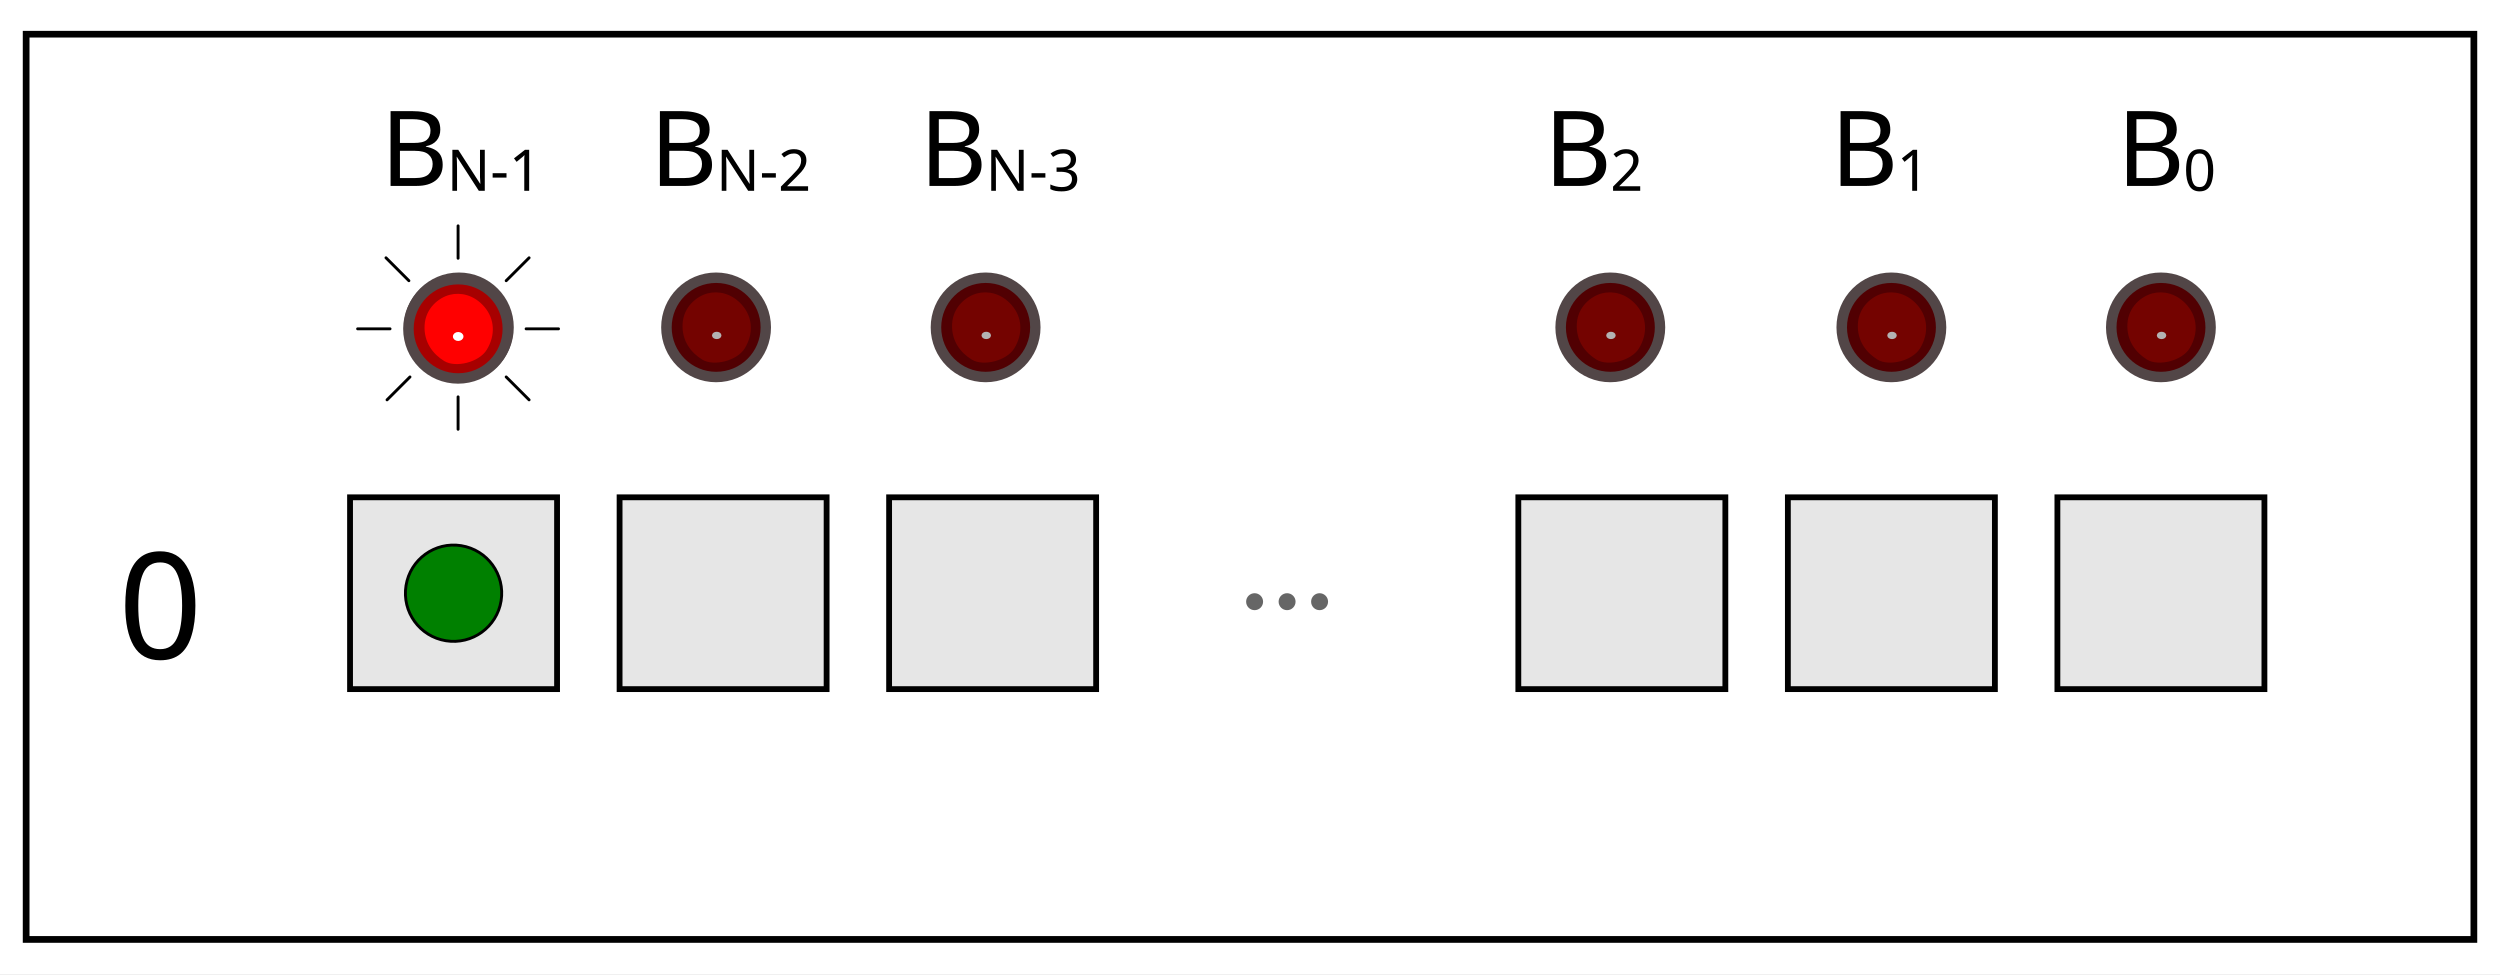
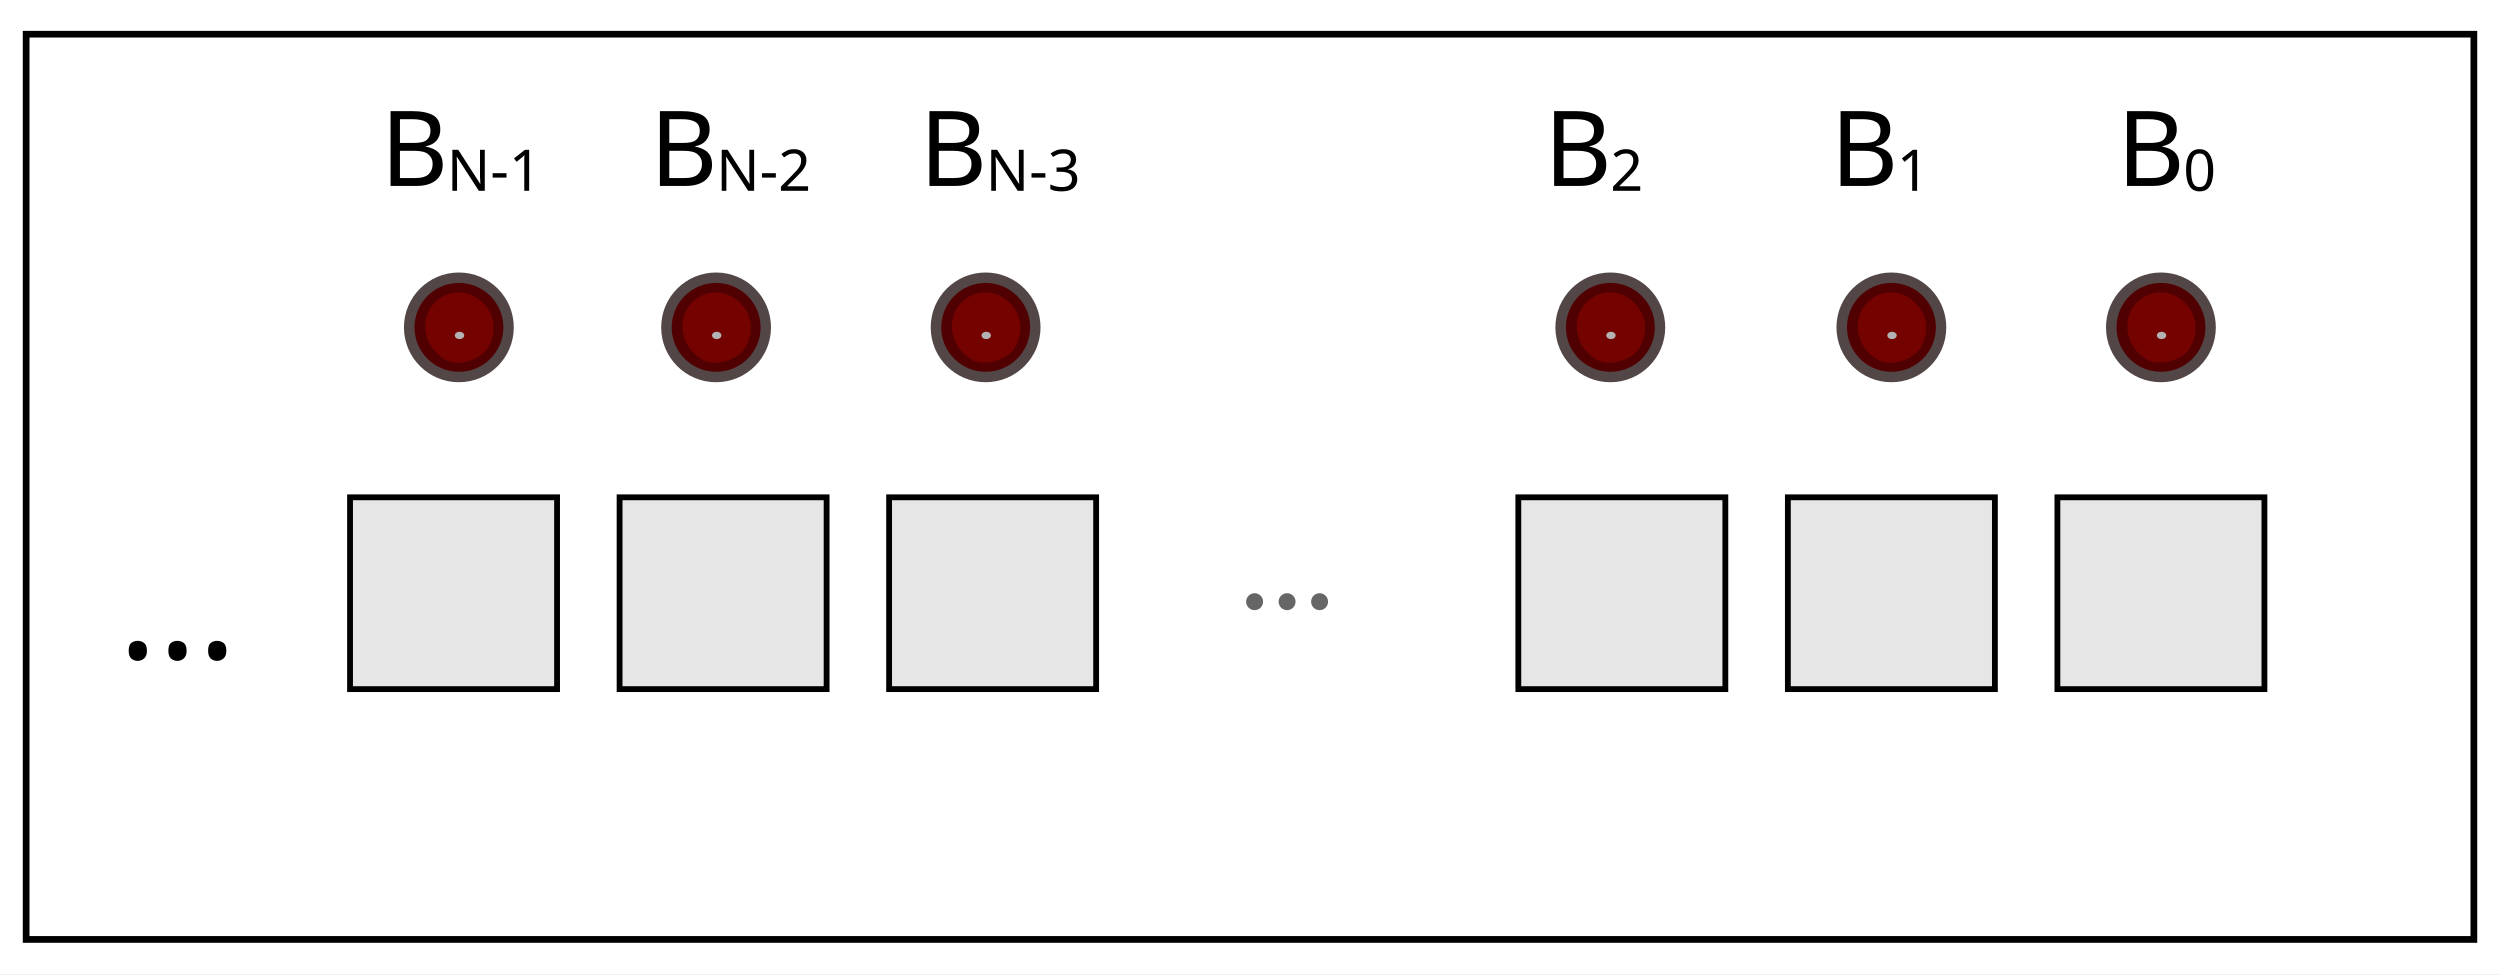
<svg xmlns="http://www.w3.org/2000/svg" width="227.415mm" height="88.602mm" viewBox="0 0 227.415 88.602" version="1.1" id="svg1">
  <defs id="defs1" />
  <g id="layer2" transform="translate(29.13919,-17.09253)" style="display:inline">
    <rect style="display:inline;fill:#ffffff;stroke-width:0.47;stroke-linecap:round" id="rect1" width="227.415" height="88.602" x="-29.139" y="17.093" />
    <rect style="display:inline;fill:#ffffff;stroke:#000000;stroke-width:0.611;stroke-linecap:round;stroke-dasharray:none;stroke-dashoffset:0;stroke-opacity:1" id="rect21" width="222.66" height="82.345" x="-26.761" y="20.203" />
  </g>
  <g id="layer1" transform="translate(29.13919,-17.09253)" style="display:inline">
    <rect style="fill:#e6e6e6;fill-opacity:1;stroke:#000000;stroke-width:0.529;stroke-dasharray:none;stroke-dashoffset:0;stroke-opacity:1" id="rect16" width="18.832" height="17.448" x="27.222" y="62.331" />
    <rect style="fill:#e6e6e6;fill-opacity:1;stroke:#000000;stroke-width:0.529;stroke-dasharray:none;stroke-dashoffset:0;stroke-opacity:1" id="rect17" width="18.832" height="17.448" x="2.703" y="62.331" />
    <g id="g35" transform="translate(28.89806,-74.66686)">
      <ellipse cy="121.539" cx="138.532" id="ellipse33" style="display:inline;fill:#524647;fill-opacity:1;stroke:#524647;stroke-width:0.265;stroke-linecap:round;stroke-linejoin:round;stroke-miterlimit:4;stroke-dasharray:none" rx="4.863" ry="4.858" />
      <ellipse style="display:inline;fill:#510002;fill-opacity:1;stroke:#510002;stroke-width:0.265;stroke-linecap:round;stroke-linejoin:round;stroke-miterlimit:4;stroke-dasharray:none" id="ellipse34" cx="138.538" cy="121.539" rx="3.912" ry="3.909" />
      <path style="display:inline;fill:#740300;fill-opacity:1;stroke:#740300;stroke-width:0.265px;stroke-linecap:butt;stroke-linejoin:miter;stroke-opacity:1" d="m 137.809,118.573 c -0.942,0.24 -2.108,1.15 -2.191,2.649 -0.083,1.499 0.745,2.534 1.721,3.134 0.976,0.6 3.029,0.105 3.693,-0.987 0.773,-1.272 0.697,-2.69 -0.208,-3.743 -0.905,-1.054 -2.072,-1.293 -3.015,-1.053 z" id="path34" />
      <ellipse style="display:inline;fill:#b3b3b3;fill-opacity:1;stroke:#b3b3b3;stroke-width:0.265;stroke-linecap:round;stroke-linejoin:round;stroke-miterlimit:4;stroke-dasharray:none" id="ellipse35" cx="138.59" cy="122.272" rx="0.299" ry="0.201" />
    </g>
    <rect style="fill:#e6e6e6;fill-opacity:1;stroke:#000000;stroke-width:0.529;stroke-dasharray:none;stroke-dashoffset:0;stroke-opacity:1" id="rect2" width="18.832" height="17.448" x="51.74" y="62.331" />
    <rect style="fill:#e6e6e6;fill-opacity:1;stroke:#000000;stroke-width:0.529;stroke-dasharray:none;stroke-dashoffset:0;stroke-opacity:1" id="rect3" width="18.832" height="17.448" x="133.496" y="62.331" />
    <rect style="fill:#e6e6e6;fill-opacity:1;stroke:#000000;stroke-width:0.529;stroke-dasharray:none;stroke-dashoffset:0;stroke-opacity:1" id="rect4" width="18.832" height="17.448" x="108.977" y="62.331" />
    <rect style="fill:#e6e6e6;fill-opacity:1;stroke:#000000;stroke-width:0.529;stroke-dasharray:none;stroke-dashoffset:0;stroke-opacity:1" id="rect5" width="18.832" height="17.448" x="158.014" y="62.331" />
    <g id="g63" transform="translate(-91.12999,-62.14341)">
      <circle style="display:inline;fill:#666666;stroke:none;stroke-width:0.794;stroke-linecap:square;stroke-dasharray:none" id="circle27" cx="176.117" cy="133.969" r="0.771" />
      <circle style="display:inline;fill:#666666;stroke:none;stroke-width:0.794;stroke-linecap:square;stroke-dasharray:none" id="circle28" cx="179.072" cy="133.969" r="0.771" />
      <circle style="display:inline;fill:#666666;stroke:none;stroke-width:0.794;stroke-linecap:square;stroke-dasharray:none" id="circle29" cx="182.028" cy="133.969" r="0.771" />
    </g>
    <g id="g3" transform="translate(4.379821,-74.66686)">
      <ellipse cy="121.539" cx="138.532" id="ellipse1" style="display:inline;fill:#524647;fill-opacity:1;stroke:#524647;stroke-width:0.265;stroke-linecap:round;stroke-linejoin:round;stroke-miterlimit:4;stroke-dasharray:none" rx="4.863" ry="4.858" />
      <ellipse style="display:inline;fill:#510002;fill-opacity:1;stroke:#510002;stroke-width:0.265;stroke-linecap:round;stroke-linejoin:round;stroke-miterlimit:4;stroke-dasharray:none" id="ellipse2" cx="138.538" cy="121.539" rx="3.912" ry="3.909" />
      <path style="display:inline;fill:#740300;fill-opacity:1;stroke:#740300;stroke-width:0.265px;stroke-linecap:butt;stroke-linejoin:miter;stroke-opacity:1" d="m 137.809,118.573 c -0.942,0.24 -2.108,1.15 -2.191,2.649 -0.083,1.499 0.745,2.534 1.721,3.134 0.976,0.6 3.029,0.105 3.693,-0.987 0.773,-1.272 0.697,-2.69 -0.208,-3.743 -0.905,-1.054 -2.072,-1.293 -3.015,-1.053 z" id="path2" />
      <ellipse style="display:inline;fill:#b3b3b3;fill-opacity:1;stroke:#b3b3b3;stroke-width:0.265;stroke-linecap:round;stroke-linejoin:round;stroke-miterlimit:4;stroke-dasharray:none" id="ellipse3" cx="138.59" cy="122.272" rx="0.299" ry="0.201" />
    </g>
    <g id="g6" transform="translate(-21.18827,-74.66686)">
      <ellipse cy="121.539" cx="138.532" id="ellipse4" style="display:inline;fill:#524647;fill-opacity:1;stroke:#524647;stroke-width:0.265;stroke-linecap:round;stroke-linejoin:round;stroke-miterlimit:4;stroke-dasharray:none" rx="4.863" ry="4.858" />
      <ellipse style="display:inline;fill:#510002;fill-opacity:1;stroke:#510002;stroke-width:0.265;stroke-linecap:round;stroke-linejoin:round;stroke-miterlimit:4;stroke-dasharray:none" id="ellipse5" cx="138.538" cy="121.539" rx="3.912" ry="3.909" />
      <path style="display:inline;fill:#740300;fill-opacity:1;stroke:#740300;stroke-width:0.265px;stroke-linecap:butt;stroke-linejoin:miter;stroke-opacity:1" d="m 137.809,118.573 c -0.942,0.24 -2.108,1.15 -2.191,2.649 -0.083,1.499 0.745,2.534 1.721,3.134 0.976,0.6 3.029,0.105 3.693,-0.987 0.773,-1.272 0.697,-2.69 -0.208,-3.743 -0.905,-1.054 -2.072,-1.293 -3.015,-1.053 z" id="path5" />
      <ellipse style="display:inline;fill:#b3b3b3;fill-opacity:1;stroke:#b3b3b3;stroke-width:0.265;stroke-linecap:round;stroke-linejoin:round;stroke-miterlimit:4;stroke-dasharray:none" id="ellipse6" cx="138.59" cy="122.272" rx="0.299" ry="0.201" />
    </g>
    <g id="g32" transform="translate(-102.5321,-74.66686)">
      <ellipse cy="121.539" cx="138.532" id="ellipse30" style="display:inline;fill:#524647;fill-opacity:1;stroke:#524647;stroke-width:0.265;stroke-linecap:round;stroke-linejoin:round;stroke-miterlimit:4;stroke-dasharray:none" rx="4.863" ry="4.858" />
      <ellipse style="display:inline;fill:#510002;fill-opacity:1;stroke:#510002;stroke-width:0.265;stroke-linecap:round;stroke-linejoin:round;stroke-miterlimit:4;stroke-dasharray:none" id="ellipse31" cx="138.538" cy="121.539" rx="3.912" ry="3.909" />
      <path style="display:inline;fill:#740300;fill-opacity:1;stroke:#740300;stroke-width:0.265px;stroke-linecap:butt;stroke-linejoin:miter;stroke-opacity:1" d="m 137.809,118.573 c -0.942,0.24 -2.108,1.15 -2.191,2.649 -0.083,1.499 0.745,2.534 1.721,3.134 0.976,0.6 3.029,0.105 3.693,-0.987 0.773,-1.272 0.697,-2.69 -0.208,-3.743 -0.905,-1.054 -2.072,-1.293 -3.015,-1.053 z" id="path31" />
      <ellipse style="display:inline;fill:#b3b3b3;fill-opacity:1;stroke:#b3b3b3;stroke-width:0.265;stroke-linecap:round;stroke-linejoin:round;stroke-miterlimit:4;stroke-dasharray:none" id="ellipse32" cx="138.59" cy="122.272" rx="0.299" ry="0.201" />
    </g>
    <g id="g47" transform="translate(0,48.69741)">
      <text xml:space="preserve" style="font-style:normal;font-variant:normal;font-weight:normal;font-stretch:normal;font-size:7.498px;line-height:0.9;font-family:Ubuntu;-inkscape-font-specification:Ubuntu;text-align:start;writing-mode:lr-tb;direction:ltr;text-anchor:start;white-space:pre;inline-size:90.117;display:inline;fill:#000000;fill-opacity:1;stroke:none;stroke-width:0.551;stroke-linecap:butt;stroke-linejoin:miter;stroke-dasharray:none" x="-100.228" y="8.167" id="text45" transform="matrix(1.269522,0,0,1.269522,132.6965,-33.62729)">
        <tspan x="-100.228" y="8.167" id="tspan7">
</tspan>
        <tspan x="-100.228" y="14.916" id="tspan8">B
</tspan>
      </text>
      <text xml:space="preserve" style="font-style:normal;font-variant:normal;font-weight:normal;font-stretch:normal;font-size:7.498px;line-height:0.9;font-family:Ubuntu;-inkscape-font-specification:Ubuntu;text-align:start;writing-mode:lr-tb;direction:ltr;text-anchor:start;white-space:pre;inline-size:90.117;display:inline;fill:#000000;fill-opacity:1;stroke:none;stroke-width:1.005;stroke-linecap:butt;stroke-linejoin:miter;stroke-dasharray:none" x="-100.228" y="8.167" id="text47" transform="matrix(0.6961261,0,0,0.6961261,81.27053,-24.63193)">
        <tspan x="-100.228" y="8.167" id="tspan9">
</tspan>
        <tspan x="-100.228" y="14.916" id="tspan10">N-1
</tspan>
      </text>
    </g>
    <text xml:space="preserve" style="font-style:normal;font-variant:normal;font-weight:normal;font-stretch:normal;font-size:7.498px;line-height:0.9;font-family:Ubuntu;-inkscape-font-specification:Ubuntu;text-align:start;writing-mode:lr-tb;direction:ltr;text-anchor:start;white-space:pre;inline-size:90.117;display:inline;fill:#000000;fill-opacity:1;stroke:none;stroke-width:0.551;stroke-linecap:butt;stroke-linejoin:miter;stroke-dasharray:none" x="-100.228" y="8.167" id="text48" transform="matrix(1.269522,0,0,1.269522,157.1972,15.07011)">
      <tspan x="-100.228" y="8.167" id="tspan11">
</tspan>
      <tspan x="-100.228" y="14.916" id="tspan14">B
</tspan>
    </text>
    <text xml:space="preserve" style="font-style:normal;font-variant:normal;font-weight:normal;font-stretch:normal;font-size:7.498px;line-height:0.9;font-family:Ubuntu;-inkscape-font-specification:Ubuntu;text-align:start;writing-mode:lr-tb;direction:ltr;text-anchor:start;white-space:pre;inline-size:90.117;display:inline;fill:#000000;fill-opacity:1;stroke:none;stroke-width:1.005;stroke-linecap:butt;stroke-linejoin:miter;stroke-dasharray:none" x="-100.228" y="8.167" id="text49" transform="matrix(0.6961261,0,0,0.6961261,105.7713,24.06548)">
      <tspan x="-100.228" y="8.167" id="tspan15">
</tspan>
      <tspan x="-100.228" y="14.916" id="tspan16">N-2
</tspan>
    </text>
    <text xml:space="preserve" style="font-style:normal;font-variant:normal;font-weight:normal;font-stretch:normal;font-size:7.498px;line-height:0.9;font-family:Ubuntu;-inkscape-font-specification:Ubuntu;text-align:start;writing-mode:lr-tb;direction:ltr;text-anchor:start;white-space:pre;inline-size:90.117;display:inline;fill:#000000;fill-opacity:1;stroke:none;stroke-width:0.551;stroke-linecap:butt;stroke-linejoin:miter;stroke-dasharray:none" x="-100.228" y="8.167" id="text50" transform="matrix(1.269522,0,0,1.269522,181.7155,15.07011)">
      <tspan x="-100.228" y="8.167" id="tspan17">
</tspan>
      <tspan x="-100.228" y="14.916" id="tspan18">B
</tspan>
    </text>
    <text xml:space="preserve" style="font-style:normal;font-variant:normal;font-weight:normal;font-stretch:normal;font-size:7.498px;line-height:0.9;font-family:Ubuntu;-inkscape-font-specification:Ubuntu;text-align:start;writing-mode:lr-tb;direction:ltr;text-anchor:start;white-space:pre;inline-size:90.117;display:inline;fill:#000000;fill-opacity:1;stroke:none;stroke-width:1.005;stroke-linecap:butt;stroke-linejoin:miter;stroke-dasharray:none" x="-100.228" y="8.167" id="text51" transform="matrix(0.6961261,0,0,0.6961261,130.2896,24.06548)">
      <tspan x="-100.228" y="8.167" id="tspan19">
</tspan>
      <tspan x="-100.228" y="14.916" id="tspan20">N-3
</tspan>
    </text>
    <text xml:space="preserve" style="font-style:normal;font-variant:normal;font-weight:normal;font-stretch:normal;font-size:7.498px;line-height:0.9;font-family:Ubuntu;-inkscape-font-specification:Ubuntu;text-align:start;writing-mode:lr-tb;direction:ltr;text-anchor:start;white-space:pre;inline-size:90.117;display:inline;fill:#000000;fill-opacity:1;stroke:none;stroke-width:0.551;stroke-linecap:butt;stroke-linejoin:miter;stroke-dasharray:none" x="-100.228" y="8.167" id="text52" transform="matrix(1.269522,0,0,1.269522,238.5411,15.07011)">
      <tspan x="-100.228" y="8.167" id="tspan21">
</tspan>
      <tspan x="-100.228" y="14.916" id="tspan22">B
</tspan>
    </text>
    <text xml:space="preserve" style="font-style:normal;font-variant:normal;font-weight:normal;font-stretch:normal;font-size:7.498px;line-height:0.9;font-family:Ubuntu;-inkscape-font-specification:Ubuntu;text-align:start;writing-mode:lr-tb;direction:ltr;text-anchor:start;white-space:pre;inline-size:90.117;display:inline;fill:#000000;fill-opacity:1;stroke:none;stroke-width:1.005;stroke-linecap:butt;stroke-linejoin:miter;stroke-dasharray:none" x="-100.228" y="8.167" id="text53" transform="matrix(0.6961261,0,0,0.6961261,187.1151,24.06548)">
      <tspan x="-100.228" y="8.167" id="tspan23">
</tspan>
      <tspan x="-100.228" y="14.916" id="tspan24">2
</tspan>
    </text>
    <text xml:space="preserve" style="font-style:normal;font-variant:normal;font-weight:normal;font-stretch:normal;font-size:7.498px;line-height:0.9;font-family:Ubuntu;-inkscape-font-specification:Ubuntu;text-align:start;writing-mode:lr-tb;direction:ltr;text-anchor:start;white-space:pre;inline-size:90.117;display:inline;fill:#000000;fill-opacity:1;stroke:none;stroke-width:0.551;stroke-linecap:butt;stroke-linejoin:miter;stroke-dasharray:none" x="-100.228" y="8.167" id="text54" transform="matrix(1.269522,0,0,1.269522,264.5985,15.07011)">
      <tspan x="-100.228" y="8.167" id="tspan25">
</tspan>
      <tspan x="-100.228" y="14.916" id="tspan26">B
</tspan>
    </text>
    <text xml:space="preserve" style="font-style:normal;font-variant:normal;font-weight:normal;font-stretch:normal;font-size:7.498px;line-height:0.9;font-family:Ubuntu;-inkscape-font-specification:Ubuntu;text-align:start;writing-mode:lr-tb;direction:ltr;text-anchor:start;white-space:pre;inline-size:90.117;display:inline;fill:#000000;fill-opacity:1;stroke:none;stroke-width:1.005;stroke-linecap:butt;stroke-linejoin:miter;stroke-dasharray:none" x="-100.228" y="8.167" id="text55" transform="matrix(0.6961261,0,0,0.6961261,213.1726,24.06548)">
      <tspan x="-100.228" y="8.167" id="tspan27">
</tspan>
      <tspan x="-100.228" y="14.916" id="tspan28">1
</tspan>
    </text>
    <text xml:space="preserve" style="font-style:normal;font-variant:normal;font-weight:normal;font-stretch:normal;font-size:7.498px;line-height:0.9;font-family:Ubuntu;-inkscape-font-specification:Ubuntu;text-align:start;writing-mode:lr-tb;direction:ltr;text-anchor:start;white-space:pre;inline-size:90.117;display:inline;fill:#000000;fill-opacity:1;stroke:none;stroke-width:0.551;stroke-linecap:butt;stroke-linejoin:miter;stroke-dasharray:none" x="-100.228" y="8.167" id="text56" transform="matrix(1.269522,0,0,1.269522,290.6559,15.07011)">
      <tspan x="-100.228" y="8.167" id="tspan29">
</tspan>
      <tspan x="-100.228" y="14.916" id="tspan30">B
</tspan>
    </text>
    <text xml:space="preserve" style="font-style:normal;font-variant:normal;font-weight:normal;font-stretch:normal;font-size:7.498px;line-height:0.9;font-family:Ubuntu;-inkscape-font-specification:Ubuntu;text-align:start;writing-mode:lr-tb;direction:ltr;text-anchor:start;white-space:pre;inline-size:90.117;display:inline;fill:#000000;fill-opacity:1;stroke:none;stroke-width:1.005;stroke-linecap:butt;stroke-linejoin:miter;stroke-dasharray:none" x="-100.228" y="8.167" id="text57" transform="matrix(0.6961261,0,0,0.6961261,239.23,24.06548)">
      <tspan x="-100.228" y="8.167" id="tspan31">
</tspan>
      <tspan x="-100.228" y="14.916" id="tspan32">0
</tspan>
    </text>
    <g id="g9" transform="translate(-125.93,-74.66686)">
      <ellipse cy="121.539" cx="138.532" id="ellipse7" style="display:inline;fill:#524647;fill-opacity:1;stroke:#524647;stroke-width:0.265;stroke-linecap:round;stroke-linejoin:round;stroke-miterlimit:4;stroke-dasharray:none" rx="4.863" ry="4.858" />
      <ellipse style="display:inline;fill:#510002;fill-opacity:1;stroke:#510002;stroke-width:0.265;stroke-linecap:round;stroke-linejoin:round;stroke-miterlimit:4;stroke-dasharray:none" id="ellipse8" cx="138.538" cy="121.539" rx="3.912" ry="3.909" />
      <path style="display:inline;fill:#740300;fill-opacity:1;stroke:#740300;stroke-width:0.265px;stroke-linecap:butt;stroke-linejoin:miter;stroke-opacity:1" d="m 137.809,118.573 c -0.942,0.24 -2.108,1.15 -2.191,2.649 -0.083,1.499 0.745,2.534 1.721,3.134 0.976,0.6 3.029,0.105 3.693,-0.987 0.773,-1.272 0.697,-2.69 -0.208,-3.743 -0.905,-1.054 -2.072,-1.293 -3.015,-1.053 z" id="path8" />
      <ellipse style="display:inline;fill:#b3b3b3;fill-opacity:1;stroke:#b3b3b3;stroke-width:0.265;stroke-linecap:round;stroke-linejoin:round;stroke-miterlimit:4;stroke-dasharray:none" id="ellipse9" cx="138.59" cy="122.272" rx="0.299" ry="0.201" />
    </g>
    <g id="g12" transform="translate(-78.01386,-74.66686)">
      <ellipse cy="121.539" cx="138.532" id="ellipse10" style="display:inline;fill:#524647;fill-opacity:1;stroke:#524647;stroke-width:0.265;stroke-linecap:round;stroke-linejoin:round;stroke-miterlimit:4;stroke-dasharray:none" rx="4.863" ry="4.858" />
      <ellipse style="display:inline;fill:#510002;fill-opacity:1;stroke:#510002;stroke-width:0.265;stroke-linecap:round;stroke-linejoin:round;stroke-miterlimit:4;stroke-dasharray:none" id="ellipse11" cx="138.538" cy="121.539" rx="3.912" ry="3.909" />
      <path style="display:inline;fill:#740300;fill-opacity:1;stroke:#740300;stroke-width:0.265px;stroke-linecap:butt;stroke-linejoin:miter;stroke-opacity:1" d="m 137.809,118.573 c -0.942,0.24 -2.108,1.15 -2.191,2.649 -0.083,1.499 0.745,2.534 1.721,3.134 0.976,0.6 3.029,0.105 3.693,-0.987 0.773,-1.272 0.697,-2.69 -0.208,-3.743 -0.905,-1.054 -2.072,-1.293 -3.015,-1.053 z" id="path11" />
      <ellipse style="display:inline;fill:#b3b3b3;fill-opacity:1;stroke:#b3b3b3;stroke-width:0.265;stroke-linecap:round;stroke-linejoin:round;stroke-miterlimit:4;stroke-dasharray:none" id="ellipse12" cx="138.59" cy="122.272" rx="0.299" ry="0.201" />
    </g>
  </g>
-   <g id="layer4" style="display:inline">
+   <g id="layer4" style="display:none">
    <text xml:space="preserve" style="font-style:normal;font-variant:normal;font-weight:normal;font-stretch:normal;font-size:7.498px;line-height:0.9;font-family:Ubuntu;-inkscape-font-specification:Ubuntu;text-align:start;writing-mode:lr-tb;direction:ltr;text-anchor:start;white-space:pre;inline-size:90.117;display:inline;fill:#000000;fill-opacity:1;stroke:none;stroke-width:0.389;stroke-linecap:butt;stroke-linejoin:miter;stroke-dasharray:none" x="-100.228" y="8.167" id="text44" transform="matrix(1.797226,0,0,1.797226,190.855,33.11832)">
      <tspan x="-100.228" y="8.167" id="tspan33">
</tspan>
      <tspan x="-100.228" y="14.916" id="tspan34">0
</tspan>
    </text>
    <circle style="display:inline;fill:#008000;stroke:#000000;stroke-width:0.265;stroke-linecap:round;stroke-linejoin:round;stroke-dasharray:none" id="circle11-0" cx="49.272" cy="46.76" r="4.38" transform="rotate(9.097475)" />
    <g id="g46-5-6-8" style="display:inline" transform="translate(0.4108386)">
      <g id="g6-0-1-6" transform="translate(-136.2446,-127.2141)" style="display:inline">
        <ellipse cy="157.126" cx="177.503" id="path878-3-4-0-8" style="display:inline;fill:#524647;fill-opacity:1;stroke:#524647;stroke-width:0.265;stroke-linecap:round;stroke-linejoin:round;stroke-miterlimit:4;stroke-dasharray:none" rx="4.863" ry="4.858" />
        <ellipse style="display:inline;fill:#a70000;fill-opacity:1;stroke:#a70000;stroke-width:0.265;stroke-linecap:round;stroke-linejoin:round;stroke-miterlimit:4;stroke-dasharray:none" id="path878-8-6-8" cx="177.509" cy="157.126" rx="3.912" ry="3.909" />
        <path style="display:inline;fill:#ff0000;fill-opacity:1;stroke:#ff0000;stroke-width:0.265px;stroke-linecap:butt;stroke-linejoin:miter;stroke-opacity:1" d="m 176.781,154.16 c -0.942,0.24 -2.108,1.15 -2.191,2.649 -0.083,1.499 0.745,2.534 1.72,3.134 0.976,0.6 3.029,0.105 3.693,-0.987 0.772,-1.272 0.697,-2.69 -0.208,-3.743 -0.905,-1.054 -2.072,-1.293 -3.015,-1.053 z" id="path895-7-1-4" />
        <ellipse style="display:inline;fill:#ffffff;fill-opacity:1;stroke:#ffffff;stroke-width:0.265;stroke-linecap:round;stroke-linejoin:round;stroke-miterlimit:4;stroke-dasharray:none" id="path897-1-5-3" cx="177.513" cy="157.823" rx="0.347" ry="0.276" />
      </g>
      <path style="display:inline;fill:#fff6d5;fill-opacity:1;stroke:#000000;stroke-width:0.265;stroke-linecap:round;stroke-dasharray:none" d="m 41.259,23.493 v -2.948" id="path11-7-9-1" />
      <path style="display:inline;fill:#fff6d5;fill-opacity:1;stroke:#000000;stroke-width:0.265;stroke-linecap:round;stroke-dasharray:none" d="m 41.259,39.049 v -2.948" id="path16-2-4-4" />
      <path style="display:inline;fill:#fff6d5;fill-opacity:1;stroke:#000000;stroke-width:0.265;stroke-linecap:round;stroke-dasharray:none" d="m 47.448,29.912 h 2.948" id="path17-8-7-9-9" />
      <path style="display:inline;fill:#fff6d5;fill-opacity:1;stroke:#000000;stroke-width:0.265;stroke-linecap:round;stroke-dasharray:none" d="m 45.635,25.535 2.084,-2.084" id="path18-2-0-2" />
      <path style="display:inline;fill:#fff6d5;fill-opacity:1;stroke:#000000;stroke-width:0.265;stroke-linecap:round;stroke-dasharray:none" d="m 45.635,34.289 2.084,2.084" id="path19-2-9-0" />
      <path style="display:inline;fill:#fff6d5;fill-opacity:1;stroke:#000000;stroke-width:0.265;stroke-linecap:round;stroke-dasharray:none" d="m 34.7,23.451 2.084,2.084" id="path26-6-1-6" />
      <path style="display:inline;fill:#fff6d5;fill-opacity:1;stroke:#000000;stroke-width:0.265;stroke-linecap:round;stroke-dasharray:none" d="M 34.797,36.373 36.882,34.289" id="path27-1-7-8" />
      <path style="display:inline;fill:#fff6d5;fill-opacity:1;stroke:#000000;stroke-width:0.265;stroke-linecap:round;stroke-dasharray:none" d="m 32.121,29.912 h 2.948" id="path2-0-7-9" />
    </g>
  </g>
  <g id="layer5" style="display:none">
    <text xml:space="preserve" style="font-style:normal;font-variant:normal;font-weight:normal;font-stretch:normal;font-size:7.498px;line-height:0.9;font-family:Ubuntu;-inkscape-font-specification:Ubuntu;text-align:start;writing-mode:lr-tb;direction:ltr;text-anchor:start;white-space:pre;inline-size:90.117;display:inline;fill:#000000;fill-opacity:1;stroke:none;stroke-width:0.389;stroke-linecap:butt;stroke-linejoin:miter;stroke-dasharray:none" x="-100.228" y="8.167" id="text44-4" transform="matrix(1.797226,0,0,1.797226,190.855,33.11832)">
      <tspan x="-100.228" y="8.167" id="tspan35">
</tspan>
      <tspan x="-100.228" y="14.916" id="tspan36">1
</tspan>
    </text>
    <circle style="display:inline;fill:#008000;stroke:#000000;stroke-width:0.265;stroke-linecap:round;stroke-linejoin:round;stroke-dasharray:none" id="circle11" cx="73.482" cy="42.883" r="4.38" transform="rotate(9.097475)" />
    <g id="g66" style="display:inline" transform="translate(23.93463)">
      <g id="g59" transform="translate(-136.2446,-127.2141)" style="display:inline">
        <ellipse cy="157.126" cx="177.503" id="ellipse57" style="display:inline;fill:#524647;fill-opacity:1;stroke:#524647;stroke-width:0.265;stroke-linecap:round;stroke-linejoin:round;stroke-miterlimit:4;stroke-dasharray:none" rx="4.863" ry="4.858" />
        <ellipse style="display:inline;fill:#a70000;fill-opacity:1;stroke:#a70000;stroke-width:0.265;stroke-linecap:round;stroke-linejoin:round;stroke-miterlimit:4;stroke-dasharray:none" id="ellipse58" cx="177.509" cy="157.126" rx="3.912" ry="3.909" />
        <path style="display:inline;fill:#ff0000;fill-opacity:1;stroke:#ff0000;stroke-width:0.265px;stroke-linecap:butt;stroke-linejoin:miter;stroke-opacity:1" d="m 176.781,154.16 c -0.942,0.24 -2.108,1.15 -2.191,2.649 -0.083,1.499 0.745,2.534 1.72,3.134 0.976,0.6 3.029,0.105 3.693,-0.987 0.772,-1.272 0.697,-2.69 -0.208,-3.743 -0.905,-1.054 -2.072,-1.293 -3.015,-1.053 z" id="path58" />
        <ellipse style="display:inline;fill:#ffffff;fill-opacity:1;stroke:#ffffff;stroke-width:0.265;stroke-linecap:round;stroke-linejoin:round;stroke-miterlimit:4;stroke-dasharray:none" id="ellipse59" cx="177.513" cy="157.823" rx="0.347" ry="0.276" />
      </g>
      <path style="display:inline;fill:#fff6d5;fill-opacity:1;stroke:#000000;stroke-width:0.265;stroke-linecap:round;stroke-dasharray:none" d="m 41.259,23.493 v -2.948" id="path59" />
      <path style="display:inline;fill:#fff6d5;fill-opacity:1;stroke:#000000;stroke-width:0.265;stroke-linecap:round;stroke-dasharray:none" d="m 41.259,39.049 v -2.948" id="path60" />
      <path style="display:inline;fill:#fff6d5;fill-opacity:1;stroke:#000000;stroke-width:0.265;stroke-linecap:round;stroke-dasharray:none" d="m 47.448,29.912 h 2.948" id="path61" />
      <path style="display:inline;fill:#fff6d5;fill-opacity:1;stroke:#000000;stroke-width:0.265;stroke-linecap:round;stroke-dasharray:none" d="m 45.635,25.535 2.084,-2.084" id="path62" />
      <path style="display:inline;fill:#fff6d5;fill-opacity:1;stroke:#000000;stroke-width:0.265;stroke-linecap:round;stroke-dasharray:none" d="m 45.635,34.289 2.084,2.084" id="path63" />
      <path style="display:inline;fill:#fff6d5;fill-opacity:1;stroke:#000000;stroke-width:0.265;stroke-linecap:round;stroke-dasharray:none" d="m 34.7,23.451 2.084,2.084" id="path64" />
      <path style="display:inline;fill:#fff6d5;fill-opacity:1;stroke:#000000;stroke-width:0.265;stroke-linecap:round;stroke-dasharray:none" d="M 34.797,36.373 36.882,34.289" id="path65" />
      <path style="display:inline;fill:#fff6d5;fill-opacity:1;stroke:#000000;stroke-width:0.265;stroke-linecap:round;stroke-dasharray:none" d="m 32.121,29.912 h 2.948" id="path66" />
    </g>
  </g>
  <g id="layer6" style="display:none">
    <text xml:space="preserve" style="font-style:normal;font-variant:normal;font-weight:normal;font-stretch:normal;font-size:7.498px;line-height:0.9;font-family:Ubuntu;-inkscape-font-specification:Ubuntu;text-align:start;writing-mode:lr-tb;direction:ltr;text-anchor:start;white-space:pre;inline-size:90.117;display:inline;fill:#000000;fill-opacity:1;stroke:none;stroke-width:0.389;stroke-linecap:butt;stroke-linejoin:miter;stroke-dasharray:none" x="-100.228" y="8.167" id="text44-4-4" transform="matrix(1.797226,0,0,1.797226,190.855,33.11832)">
      <tspan x="-100.228" y="8.167" id="tspan37">
</tspan>
      <tspan x="-100.228" y="14.916" id="tspan38">2
</tspan>
    </text>
    <circle style="display:inline;fill:#008000;stroke:#000000;stroke-width:0.265;stroke-linecap:round;stroke-linejoin:round;stroke-dasharray:none" id="circle47" cx="97.691" cy="39.007" r="4.38" transform="rotate(9.097475)" />
    <g id="g46-5-6-8-9" style="display:inline" transform="translate(48.45287)">
      <g id="g6-0-1-6-5" transform="translate(-136.2446,-127.2141)" style="display:inline">
        <ellipse cy="157.126" cx="177.503" id="path878-3-4-0-8-0" style="display:inline;fill:#524647;fill-opacity:1;stroke:#524647;stroke-width:0.265;stroke-linecap:round;stroke-linejoin:round;stroke-miterlimit:4;stroke-dasharray:none" rx="4.863" ry="4.858" />
        <ellipse style="display:inline;fill:#a70000;fill-opacity:1;stroke:#a70000;stroke-width:0.265;stroke-linecap:round;stroke-linejoin:round;stroke-miterlimit:4;stroke-dasharray:none" id="path878-8-6-8-4" cx="177.509" cy="157.126" rx="3.912" ry="3.909" />
        <path style="display:inline;fill:#ff0000;fill-opacity:1;stroke:#ff0000;stroke-width:0.265px;stroke-linecap:butt;stroke-linejoin:miter;stroke-opacity:1" d="m 176.781,154.16 c -0.942,0.24 -2.108,1.15 -2.191,2.649 -0.083,1.499 0.745,2.534 1.72,3.134 0.976,0.6 3.029,0.105 3.693,-0.987 0.772,-1.272 0.697,-2.69 -0.208,-3.743 -0.905,-1.054 -2.072,-1.293 -3.015,-1.053 z" id="path895-7-1-4-8" />
        <ellipse style="display:inline;fill:#ffffff;fill-opacity:1;stroke:#ffffff;stroke-width:0.265;stroke-linecap:round;stroke-linejoin:round;stroke-miterlimit:4;stroke-dasharray:none" id="path897-1-5-3-7" cx="177.513" cy="157.823" rx="0.347" ry="0.276" />
      </g>
      <path style="display:inline;fill:#fff6d5;fill-opacity:1;stroke:#000000;stroke-width:0.265;stroke-linecap:round;stroke-dasharray:none" d="m 41.259,23.493 v -2.948" id="path11-7-9-1-1" />
      <path style="display:inline;fill:#fff6d5;fill-opacity:1;stroke:#000000;stroke-width:0.265;stroke-linecap:round;stroke-dasharray:none" d="m 41.259,39.049 v -2.948" id="path16-2-4-4-7" />
      <path style="display:inline;fill:#fff6d5;fill-opacity:1;stroke:#000000;stroke-width:0.265;stroke-linecap:round;stroke-dasharray:none" d="m 47.448,29.912 h 2.948" id="path17-8-7-9-9-2" />
      <path style="display:inline;fill:#fff6d5;fill-opacity:1;stroke:#000000;stroke-width:0.265;stroke-linecap:round;stroke-dasharray:none" d="m 45.635,25.535 2.084,-2.084" id="path18-2-0-2-7" />
      <path style="display:inline;fill:#fff6d5;fill-opacity:1;stroke:#000000;stroke-width:0.265;stroke-linecap:round;stroke-dasharray:none" d="m 45.635,34.289 2.084,2.084" id="path19-2-9-0-2" />
      <path style="display:inline;fill:#fff6d5;fill-opacity:1;stroke:#000000;stroke-width:0.265;stroke-linecap:round;stroke-dasharray:none" d="m 34.7,23.451 2.084,2.084" id="path26-6-1-6-2" />
      <path style="display:inline;fill:#fff6d5;fill-opacity:1;stroke:#000000;stroke-width:0.265;stroke-linecap:round;stroke-dasharray:none" d="M 34.797,36.373 36.882,34.289" id="path27-1-7-8-6" />
      <path style="display:inline;fill:#fff6d5;fill-opacity:1;stroke:#000000;stroke-width:0.265;stroke-linecap:round;stroke-dasharray:none" d="m 32.121,29.912 h 2.948" id="path2-0-7-9-1" />
    </g>
  </g>
  <g id="layer7" style="display:none">
    <text xml:space="preserve" style="font-style:normal;font-variant:normal;font-weight:normal;font-stretch:normal;font-size:7.498px;line-height:0.9;font-family:Ubuntu;-inkscape-font-specification:Ubuntu;text-align:start;writing-mode:lr-tb;direction:ltr;text-anchor:start;white-space:pre;inline-size:90.117;display:inline;fill:#000000;fill-opacity:1;stroke:none;stroke-width:0.389;stroke-linecap:butt;stroke-linejoin:miter;stroke-dasharray:none" x="-100.228" y="8.167" id="text44-4-4-4" transform="matrix(1.797226,0,0,1.797226,190.855,33.11832)">
      <tspan x="-100.228" y="8.167" id="tspan39">
</tspan>
      <tspan x="-100.228" y="14.916" id="tspan40">3
</tspan>
    </text>
  </g>
  <g id="layer8" style="display:none">
    <text xml:space="preserve" style="font-style:normal;font-variant:normal;font-weight:normal;font-stretch:normal;font-size:7.498px;line-height:0.9;font-family:Ubuntu;-inkscape-font-specification:Ubuntu;text-align:start;writing-mode:lr-tb;direction:ltr;text-anchor:start;white-space:pre;inline-size:90.117;display:inline;fill:#000000;fill-opacity:1;stroke:none;stroke-width:0.389;stroke-linecap:butt;stroke-linejoin:miter;stroke-dasharray:none" x="-100.228" y="8.167" id="text44-4-4-4-4" transform="matrix(1.797226,0,0,1.797226,190.855,33.11832)">
      <tspan x="-100.228" y="8.167" id="tspan41">
</tspan>
      <tspan x="-100.228" y="14.916" id="tspan42">4
</tspan>
    </text>
  </g>
  <g id="layer9" style="display:none">
    <text xml:space="preserve" style="font-style:normal;font-variant:normal;font-weight:normal;font-stretch:normal;font-size:7.498px;line-height:0.9;font-family:Ubuntu;-inkscape-font-specification:Ubuntu;text-align:start;writing-mode:lr-tb;direction:ltr;text-anchor:start;white-space:pre;inline-size:90.117;display:inline;fill:#000000;fill-opacity:1;stroke:none;stroke-width:0.389;stroke-linecap:butt;stroke-linejoin:miter;stroke-dasharray:none" x="-100.228" y="8.167" id="text44-4-4-4-4-4" transform="matrix(1.797226,0,0,1.797226,190.855,33.11832)">
      <tspan x="-100.228" y="8.167" id="tspan43">
</tspan>
      <tspan x="-100.228" y="14.916" id="tspan44">5
</tspan>
    </text>
  </g>
-   <g id="layer3" style="display:none">
-     <text xml:space="preserve" style="font-style:normal;font-variant:normal;font-weight:normal;font-stretch:normal;font-size:7.498px;line-height:0.9;font-family:Ubuntu;-inkscape-font-specification:Ubuntu;text-align:start;writing-mode:lr-tb;direction:ltr;text-anchor:start;white-space:pre;inline-size:90.117;display:inline;fill:#000000;fill-opacity:1;stroke:none;stroke-width:0.389;stroke-linecap:butt;stroke-linejoin:miter;stroke-dasharray:none" x="-100.228" y="8.167" id="text44-4-4-4-4-8-6" transform="matrix(1.797226,0,0,1.797226,190.855,33.11832)">
+   <g id="g104" style="display:none">
+     <text xml:space="preserve" style="font-style:normal;font-variant:normal;font-weight:normal;font-stretch:normal;font-size:7.498px;line-height:0.9;font-family:Ubuntu;-inkscape-font-specification:Ubuntu;text-align:start;writing-mode:lr-tb;direction:ltr;text-anchor:start;white-space:pre;inline-size:90.117;display:inline;fill:#000000;fill-opacity:1;stroke:none;stroke-width:0.389;stroke-linecap:butt;stroke-linejoin:miter;stroke-dasharray:none" x="-100.228" y="8.167" id="text104" transform="matrix(1.797226,0,0,1.797226,190.855,33.11832)">
      <tspan x="-100.228" y="8.167" id="tspan45">
</tspan>
      <tspan x="-100.228" y="14.916" id="tspan46">...
</tspan>
    </text>
-     <circle style="display:inline;fill:#008000;stroke:#000000;stroke-width:0.265;stroke-linecap:round;stroke-linejoin:round;stroke-dasharray:none" id="circle47-3-1-8-6" cx="73.482" cy="42.883" r="4.38" transform="rotate(9.097475)" />
-     <circle style="display:inline;fill:#008000;stroke:#000000;stroke-width:0.265;stroke-linecap:round;stroke-linejoin:round;stroke-dasharray:none" id="circle48-3-2-1-3" cx="49.272" cy="46.76" r="4.38" transform="rotate(9.097475)" />
-     <circle style="display:inline;fill:#008000;stroke:#000000;stroke-width:0.265;stroke-linecap:round;stroke-linejoin:round;stroke-dasharray:none" id="circle45-2" cx="97.691" cy="39.007" r="4.38" transform="rotate(9.097475)" />
  </g>
  <g id="layer10" style="display:none">
    <text xml:space="preserve" style="font-style:normal;font-variant:normal;font-weight:normal;font-stretch:normal;font-size:7.498px;line-height:0.9;font-family:Ubuntu;-inkscape-font-specification:Ubuntu;text-align:start;writing-mode:lr-tb;direction:ltr;text-anchor:start;white-space:pre;inline-size:90.117;display:inline;fill:#000000;fill-opacity:1;stroke:none;stroke-width:0.389;stroke-linecap:butt;stroke-linejoin:miter;stroke-dasharray:none" x="-100.228" y="8.167" id="text44-4-4-4-4-4-6" transform="matrix(1.797226,0,0,1.797226,186.5154,33.11832)">
      <tspan x="-100.228" y="8.167" id="tspan47">
</tspan>
      <tspan x="-100.228" y="14.916" id="tspan48">N-3</tspan>
    </text>
    <circle style="display:inline;fill:#008000;stroke:#000000;stroke-width:0.265;stroke-linecap:round;stroke-linejoin:round;stroke-dasharray:none" id="circle5" cx="154.209" cy="29.956" r="4.38" transform="rotate(9.097475)" />
    <g id="g84" style="display:inline" transform="translate(105.2785)">
      <g id="g77" transform="translate(-136.2446,-127.2141)" style="display:inline">
        <ellipse cy="157.126" cx="177.503" id="ellipse75" style="display:inline;fill:#524647;fill-opacity:1;stroke:#524647;stroke-width:0.265;stroke-linecap:round;stroke-linejoin:round;stroke-miterlimit:4;stroke-dasharray:none" rx="4.863" ry="4.858" />
        <ellipse style="display:inline;fill:#a70000;fill-opacity:1;stroke:#a70000;stroke-width:0.265;stroke-linecap:round;stroke-linejoin:round;stroke-miterlimit:4;stroke-dasharray:none" id="ellipse76" cx="177.509" cy="157.126" rx="3.912" ry="3.909" />
        <path style="display:inline;fill:#ff0000;fill-opacity:1;stroke:#ff0000;stroke-width:0.265px;stroke-linecap:butt;stroke-linejoin:miter;stroke-opacity:1" d="m 176.781,154.16 c -0.942,0.24 -2.108,1.15 -2.191,2.649 -0.083,1.499 0.745,2.534 1.72,3.134 0.976,0.6 3.029,0.105 3.693,-0.987 0.772,-1.272 0.697,-2.69 -0.208,-3.743 -0.905,-1.054 -2.072,-1.293 -3.015,-1.053 z" id="path76" />
        <ellipse style="display:inline;fill:#ffffff;fill-opacity:1;stroke:#ffffff;stroke-width:0.265;stroke-linecap:round;stroke-linejoin:round;stroke-miterlimit:4;stroke-dasharray:none" id="ellipse77" cx="177.513" cy="157.823" rx="0.347" ry="0.276" />
      </g>
      <path style="display:inline;fill:#fff6d5;fill-opacity:1;stroke:#000000;stroke-width:0.265;stroke-linecap:round;stroke-dasharray:none" d="m 41.259,23.493 v -2.948" id="path77" />
      <path style="display:inline;fill:#fff6d5;fill-opacity:1;stroke:#000000;stroke-width:0.265;stroke-linecap:round;stroke-dasharray:none" d="m 41.259,39.049 v -2.948" id="path78" />
      <path style="display:inline;fill:#fff6d5;fill-opacity:1;stroke:#000000;stroke-width:0.265;stroke-linecap:round;stroke-dasharray:none" d="m 47.448,29.912 h 2.948" id="path79" />
      <path style="display:inline;fill:#fff6d5;fill-opacity:1;stroke:#000000;stroke-width:0.265;stroke-linecap:round;stroke-dasharray:none" d="m 45.635,25.535 2.084,-2.084" id="path80" />
      <path style="display:inline;fill:#fff6d5;fill-opacity:1;stroke:#000000;stroke-width:0.265;stroke-linecap:round;stroke-dasharray:none" d="m 45.635,34.289 2.084,2.084" id="path81" />
      <path style="display:inline;fill:#fff6d5;fill-opacity:1;stroke:#000000;stroke-width:0.265;stroke-linecap:round;stroke-dasharray:none" d="m 34.7,23.451 2.084,2.084" id="path82" />
      <path style="display:inline;fill:#fff6d5;fill-opacity:1;stroke:#000000;stroke-width:0.265;stroke-linecap:round;stroke-dasharray:none" d="M 34.797,36.373 36.882,34.289" id="path83" />
      <path style="display:inline;fill:#fff6d5;fill-opacity:1;stroke:#000000;stroke-width:0.265;stroke-linecap:round;stroke-dasharray:none" d="m 32.121,29.912 h 2.948" id="path84" />
    </g>
  </g>
  <g id="layer11" style="display:none">
    <text xml:space="preserve" style="font-style:normal;font-variant:normal;font-weight:normal;font-stretch:normal;font-size:7.498px;line-height:0.9;font-family:Ubuntu;-inkscape-font-specification:Ubuntu;text-align:start;writing-mode:lr-tb;direction:ltr;text-anchor:start;white-space:pre;inline-size:90.117;display:inline;fill:#000000;fill-opacity:1;stroke:none;stroke-width:0.389;stroke-linecap:butt;stroke-linejoin:miter;stroke-dasharray:none" x="-100.228" y="8.167" id="text44-4-4-4-4-4-6-7" transform="matrix(1.797226,0,0,1.797226,186.5154,33.11832)">
      <tspan x="-100.228" y="8.167" id="tspan49">
</tspan>
      <tspan x="-100.228" y="14.916" id="tspan50">N-2</tspan>
    </text>
    <circle style="display:inline;fill:#008000;stroke:#000000;stroke-width:0.265;stroke-linecap:round;stroke-linejoin:round;stroke-dasharray:none" id="circle6" cx="178.419" cy="26.08" r="4.38" transform="rotate(9.097475)" />
    <g id="g93" style="display:inline" transform="translate(130.7922)">
      <g id="g86" transform="translate(-136.2446,-127.2141)" style="display:inline">
        <ellipse cy="157.126" cx="177.503" id="ellipse84" style="display:inline;fill:#524647;fill-opacity:1;stroke:#524647;stroke-width:0.265;stroke-linecap:round;stroke-linejoin:round;stroke-miterlimit:4;stroke-dasharray:none" rx="4.863" ry="4.858" />
        <ellipse style="display:inline;fill:#a70000;fill-opacity:1;stroke:#a70000;stroke-width:0.265;stroke-linecap:round;stroke-linejoin:round;stroke-miterlimit:4;stroke-dasharray:none" id="ellipse85" cx="177.509" cy="157.126" rx="3.912" ry="3.909" />
        <path style="display:inline;fill:#ff0000;fill-opacity:1;stroke:#ff0000;stroke-width:0.265px;stroke-linecap:butt;stroke-linejoin:miter;stroke-opacity:1" d="m 176.781,154.16 c -0.942,0.24 -2.108,1.15 -2.191,2.649 -0.083,1.499 0.745,2.534 1.72,3.134 0.976,0.6 3.029,0.105 3.693,-0.987 0.772,-1.272 0.697,-2.69 -0.208,-3.743 -0.905,-1.054 -2.072,-1.293 -3.015,-1.053 z" id="path85" />
        <ellipse style="display:inline;fill:#ffffff;fill-opacity:1;stroke:#ffffff;stroke-width:0.265;stroke-linecap:round;stroke-linejoin:round;stroke-miterlimit:4;stroke-dasharray:none" id="ellipse86" cx="177.513" cy="157.823" rx="0.347" ry="0.276" />
      </g>
      <path style="display:inline;fill:#fff6d5;fill-opacity:1;stroke:#000000;stroke-width:0.265;stroke-linecap:round;stroke-dasharray:none" d="m 41.259,23.493 v -2.948" id="path86" />
      <path style="display:inline;fill:#fff6d5;fill-opacity:1;stroke:#000000;stroke-width:0.265;stroke-linecap:round;stroke-dasharray:none" d="m 41.259,39.049 v -2.948" id="path87" />
      <path style="display:inline;fill:#fff6d5;fill-opacity:1;stroke:#000000;stroke-width:0.265;stroke-linecap:round;stroke-dasharray:none" d="m 47.448,29.912 h 2.948" id="path88" />
      <path style="display:inline;fill:#fff6d5;fill-opacity:1;stroke:#000000;stroke-width:0.265;stroke-linecap:round;stroke-dasharray:none" d="m 45.635,25.535 2.084,-2.084" id="path89" />
      <path style="display:inline;fill:#fff6d5;fill-opacity:1;stroke:#000000;stroke-width:0.265;stroke-linecap:round;stroke-dasharray:none" d="m 45.635,34.289 2.084,2.084" id="path90" />
      <path style="display:inline;fill:#fff6d5;fill-opacity:1;stroke:#000000;stroke-width:0.265;stroke-linecap:round;stroke-dasharray:none" d="m 34.7,23.451 2.084,2.084" id="path91" />
      <path style="display:inline;fill:#fff6d5;fill-opacity:1;stroke:#000000;stroke-width:0.265;stroke-linecap:round;stroke-dasharray:none" d="M 34.797,36.373 36.882,34.289" id="path92" />
      <path style="display:inline;fill:#fff6d5;fill-opacity:1;stroke:#000000;stroke-width:0.265;stroke-linecap:round;stroke-dasharray:none" d="m 32.121,29.912 h 2.948" id="path93" />
    </g>
  </g>
  <g id="layer12" style="display:none">
    <text xml:space="preserve" style="font-style:normal;font-variant:normal;font-weight:normal;font-stretch:normal;font-size:7.498px;line-height:0.9;font-family:Ubuntu;-inkscape-font-specification:Ubuntu;text-align:start;writing-mode:lr-tb;direction:ltr;text-anchor:start;white-space:pre;inline-size:90.117;display:inline;fill:#000000;fill-opacity:1;stroke:none;stroke-width:0.389;stroke-linecap:butt;stroke-linejoin:miter;stroke-dasharray:none" x="-100.228" y="8.167" id="text44-4-4-4-4-4-6-7-3" transform="matrix(1.797226,0,0,1.797226,188.1999,33.11832)">
      <tspan x="-100.228" y="8.167" id="tspan51">
</tspan>
      <tspan x="-100.228" y="14.916" id="tspan52">N-1</tspan>
    </text>
    <circle style="display:inline;fill:#008000;stroke:#000000;stroke-width:0.265;stroke-linecap:round;stroke-linejoin:round;stroke-dasharray:none" id="circle7" cx="202.629" cy="22.203" r="4.38" transform="rotate(9.097475)" />
    <g id="g46-5" style="display:inline" transform="translate(155.3104)">
      <g id="g6-0" transform="translate(-136.2446,-127.2141)" style="display:inline">
        <ellipse cy="157.126" cx="177.503" id="path878-3-4" style="display:inline;fill:#524647;fill-opacity:1;stroke:#524647;stroke-width:0.265;stroke-linecap:round;stroke-linejoin:round;stroke-miterlimit:4;stroke-dasharray:none" rx="4.863" ry="4.858" />
        <ellipse style="display:inline;fill:#a70000;fill-opacity:1;stroke:#a70000;stroke-width:0.265;stroke-linecap:round;stroke-linejoin:round;stroke-miterlimit:4;stroke-dasharray:none" id="path878-8" cx="177.509" cy="157.126" rx="3.912" ry="3.909" />
        <path style="display:inline;fill:#ff0000;fill-opacity:1;stroke:#ff0000;stroke-width:0.265px;stroke-linecap:butt;stroke-linejoin:miter;stroke-opacity:1" d="m 176.781,154.16 c -0.942,0.24 -2.108,1.15 -2.191,2.649 -0.083,1.499 0.745,2.534 1.72,3.134 0.976,0.6 3.029,0.105 3.693,-0.987 0.772,-1.272 0.697,-2.69 -0.208,-3.743 -0.905,-1.054 -2.072,-1.293 -3.015,-1.053 z" id="path895-7" />
        <ellipse style="display:inline;fill:#ffffff;fill-opacity:1;stroke:#ffffff;stroke-width:0.265;stroke-linecap:round;stroke-linejoin:round;stroke-miterlimit:4;stroke-dasharray:none" id="path897-1" cx="177.513" cy="157.823" rx="0.347" ry="0.276" />
      </g>
      <path style="display:inline;fill:#fff6d5;fill-opacity:1;stroke:#000000;stroke-width:0.265;stroke-linecap:round;stroke-dasharray:none" d="m 41.259,23.493 v -2.948" id="path11-7" />
      <path style="display:inline;fill:#fff6d5;fill-opacity:1;stroke:#000000;stroke-width:0.265;stroke-linecap:round;stroke-dasharray:none" d="m 41.259,39.049 v -2.948" id="path16-2" />
      <path style="display:inline;fill:#fff6d5;fill-opacity:1;stroke:#000000;stroke-width:0.265;stroke-linecap:round;stroke-dasharray:none" d="m 47.448,29.912 h 2.948" id="path17-8-7" />
      <path style="display:inline;fill:#fff6d5;fill-opacity:1;stroke:#000000;stroke-width:0.265;stroke-linecap:round;stroke-dasharray:none" d="m 45.635,25.535 2.084,-2.084" id="path18-2" />
      <path style="display:inline;fill:#fff6d5;fill-opacity:1;stroke:#000000;stroke-width:0.265;stroke-linecap:round;stroke-dasharray:none" d="m 45.635,34.289 2.084,2.084" id="path19-2" />
      <path style="display:inline;fill:#fff6d5;fill-opacity:1;stroke:#000000;stroke-width:0.265;stroke-linecap:round;stroke-dasharray:none" d="m 34.7,23.451 2.084,2.084" id="path26-6" />
      <path style="display:inline;fill:#fff6d5;fill-opacity:1;stroke:#000000;stroke-width:0.265;stroke-linecap:round;stroke-dasharray:none" d="M 34.797,36.373 36.882,34.289" id="path27-1" />
      <path style="display:inline;fill:#fff6d5;fill-opacity:1;stroke:#000000;stroke-width:0.265;stroke-linecap:round;stroke-dasharray:none" d="m 32.121,29.912 h 2.948" id="path2-0" />
    </g>
  </g>
  <g id="g103" style="display:none">
    <text xml:space="preserve" style="font-style:normal;font-variant:normal;font-weight:normal;font-stretch:normal;font-size:7.498px;line-height:0.9;font-family:Ubuntu;-inkscape-font-specification:Ubuntu;text-align:start;writing-mode:lr-tb;direction:ltr;text-anchor:start;white-space:pre;inline-size:90.117;display:inline;fill:#000000;fill-opacity:1;stroke:none;stroke-width:0.389;stroke-linecap:butt;stroke-linejoin:miter;stroke-dasharray:none" x="-100.228" y="8.167" id="text13" transform="matrix(1.797226,0,0,1.797226,190.855,33.11832)">
      <tspan x="-100.228" y="8.167" id="tspan53">
</tspan>
      <tspan x="-100.228" y="14.916" id="tspan54">N
</tspan>
    </text>
  </g>
-   <g id="layer13" style="display:none">
+   <g id="layer13" style="display:inline">
    <text xml:space="preserve" style="font-style:normal;font-variant:normal;font-weight:normal;font-stretch:normal;font-size:7.498px;line-height:0.9;font-family:Ubuntu;-inkscape-font-specification:Ubuntu;text-align:start;writing-mode:lr-tb;direction:ltr;text-anchor:start;white-space:pre;inline-size:90.117;display:inline;fill:#000000;fill-opacity:1;stroke:none;stroke-width:0.389;stroke-linecap:butt;stroke-linejoin:miter;stroke-dasharray:none" x="-100.228" y="8.167" id="text44-4-4-4-4-8-6-5" transform="matrix(1.797226,0,0,1.797226,190.855,33.11832)">
      <tspan x="-100.228" y="8.167" id="tspan55">
</tspan>
      <tspan x="-100.228" y="14.916" id="tspan56">...
</tspan>
    </text>
-     <circle style="display:inline;fill:#008000;stroke:#000000;stroke-width:0.265;stroke-linecap:round;stroke-linejoin:round;stroke-dasharray:none" id="circle47-3-1-8-5-2-8-1" cx="73.482" cy="42.883" r="4.38" transform="rotate(9.097475)" />
-     <circle style="display:inline;fill:#008000;stroke:#000000;stroke-width:0.265;stroke-linecap:round;stroke-linejoin:round;stroke-dasharray:none" id="circle48-3-2-1-4-5-8-7" cx="49.272" cy="46.76" r="4.38" transform="rotate(9.097475)" />
-     <circle style="display:inline;fill:#008000;stroke:#000000;stroke-width:0.265;stroke-linecap:round;stroke-linejoin:round;stroke-dasharray:none" id="circle45-7-4-4-2" cx="97.691" cy="39.007" r="4.38" transform="rotate(9.097475)" />
-     <circle style="display:inline;fill:#008000;stroke:#000000;stroke-width:0.265;stroke-linecap:round;stroke-linejoin:round;stroke-dasharray:none" id="circle5-3-2-7" cx="154.209" cy="29.956" r="4.38" transform="rotate(9.097475)" />
-     <circle style="display:inline;fill:#008000;stroke:#000000;stroke-width:0.265;stroke-linecap:round;stroke-linejoin:round;stroke-dasharray:none" id="circle6-0-2" cx="178.419" cy="26.08" r="4.38" transform="rotate(9.097475)" />
-     <circle style="display:inline;fill:#008000;stroke:#000000;stroke-width:0.265;stroke-linecap:round;stroke-linejoin:round;stroke-dasharray:none" id="circle7-2" cx="202.629" cy="22.203" r="4.38" transform="rotate(9.097475)" />
  </g>
</svg>
